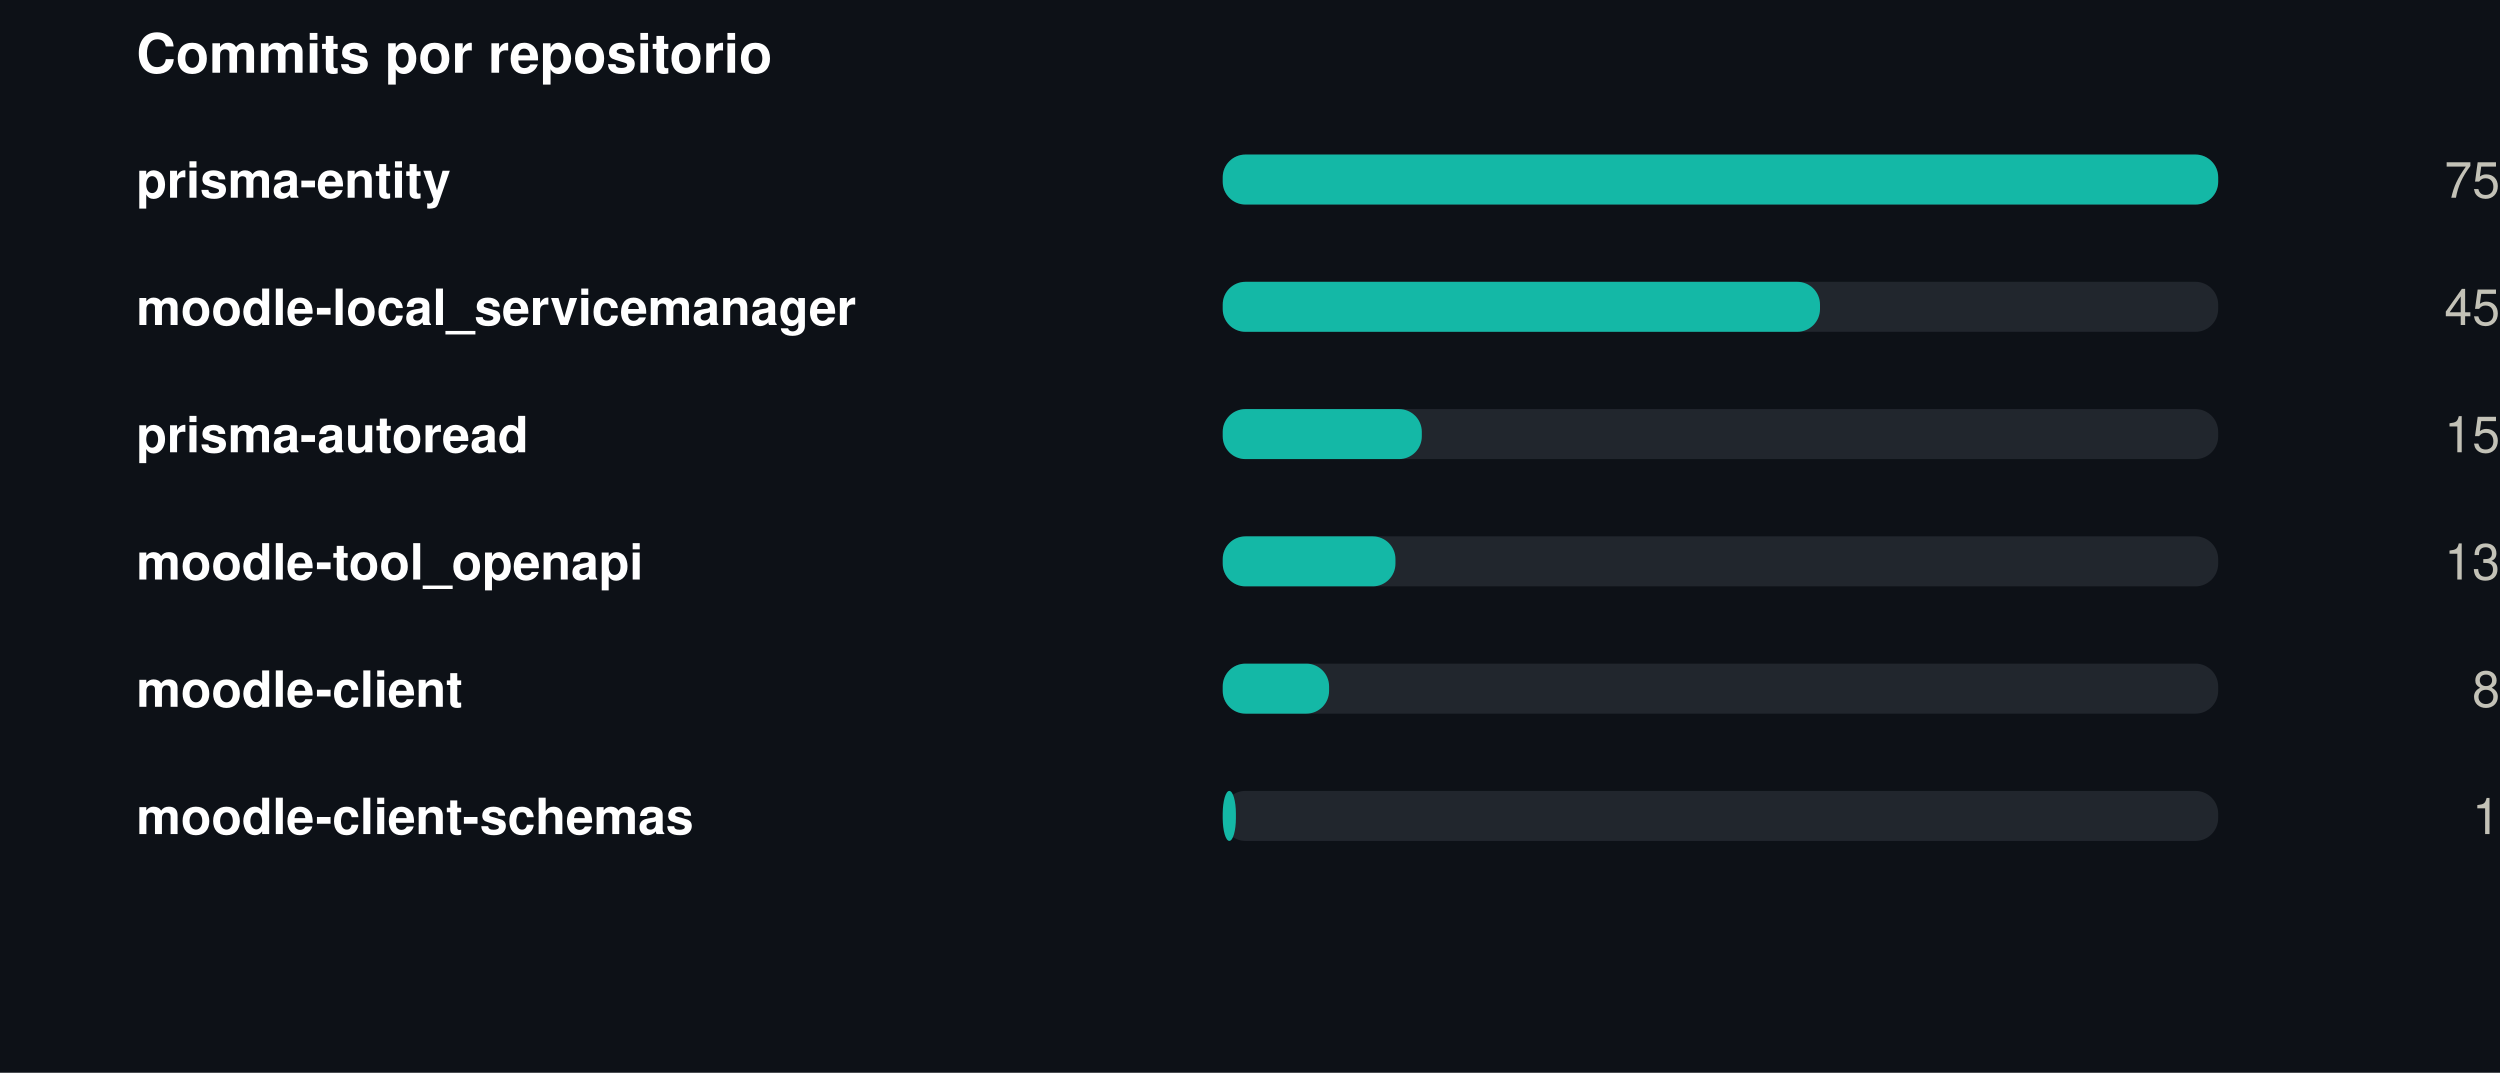
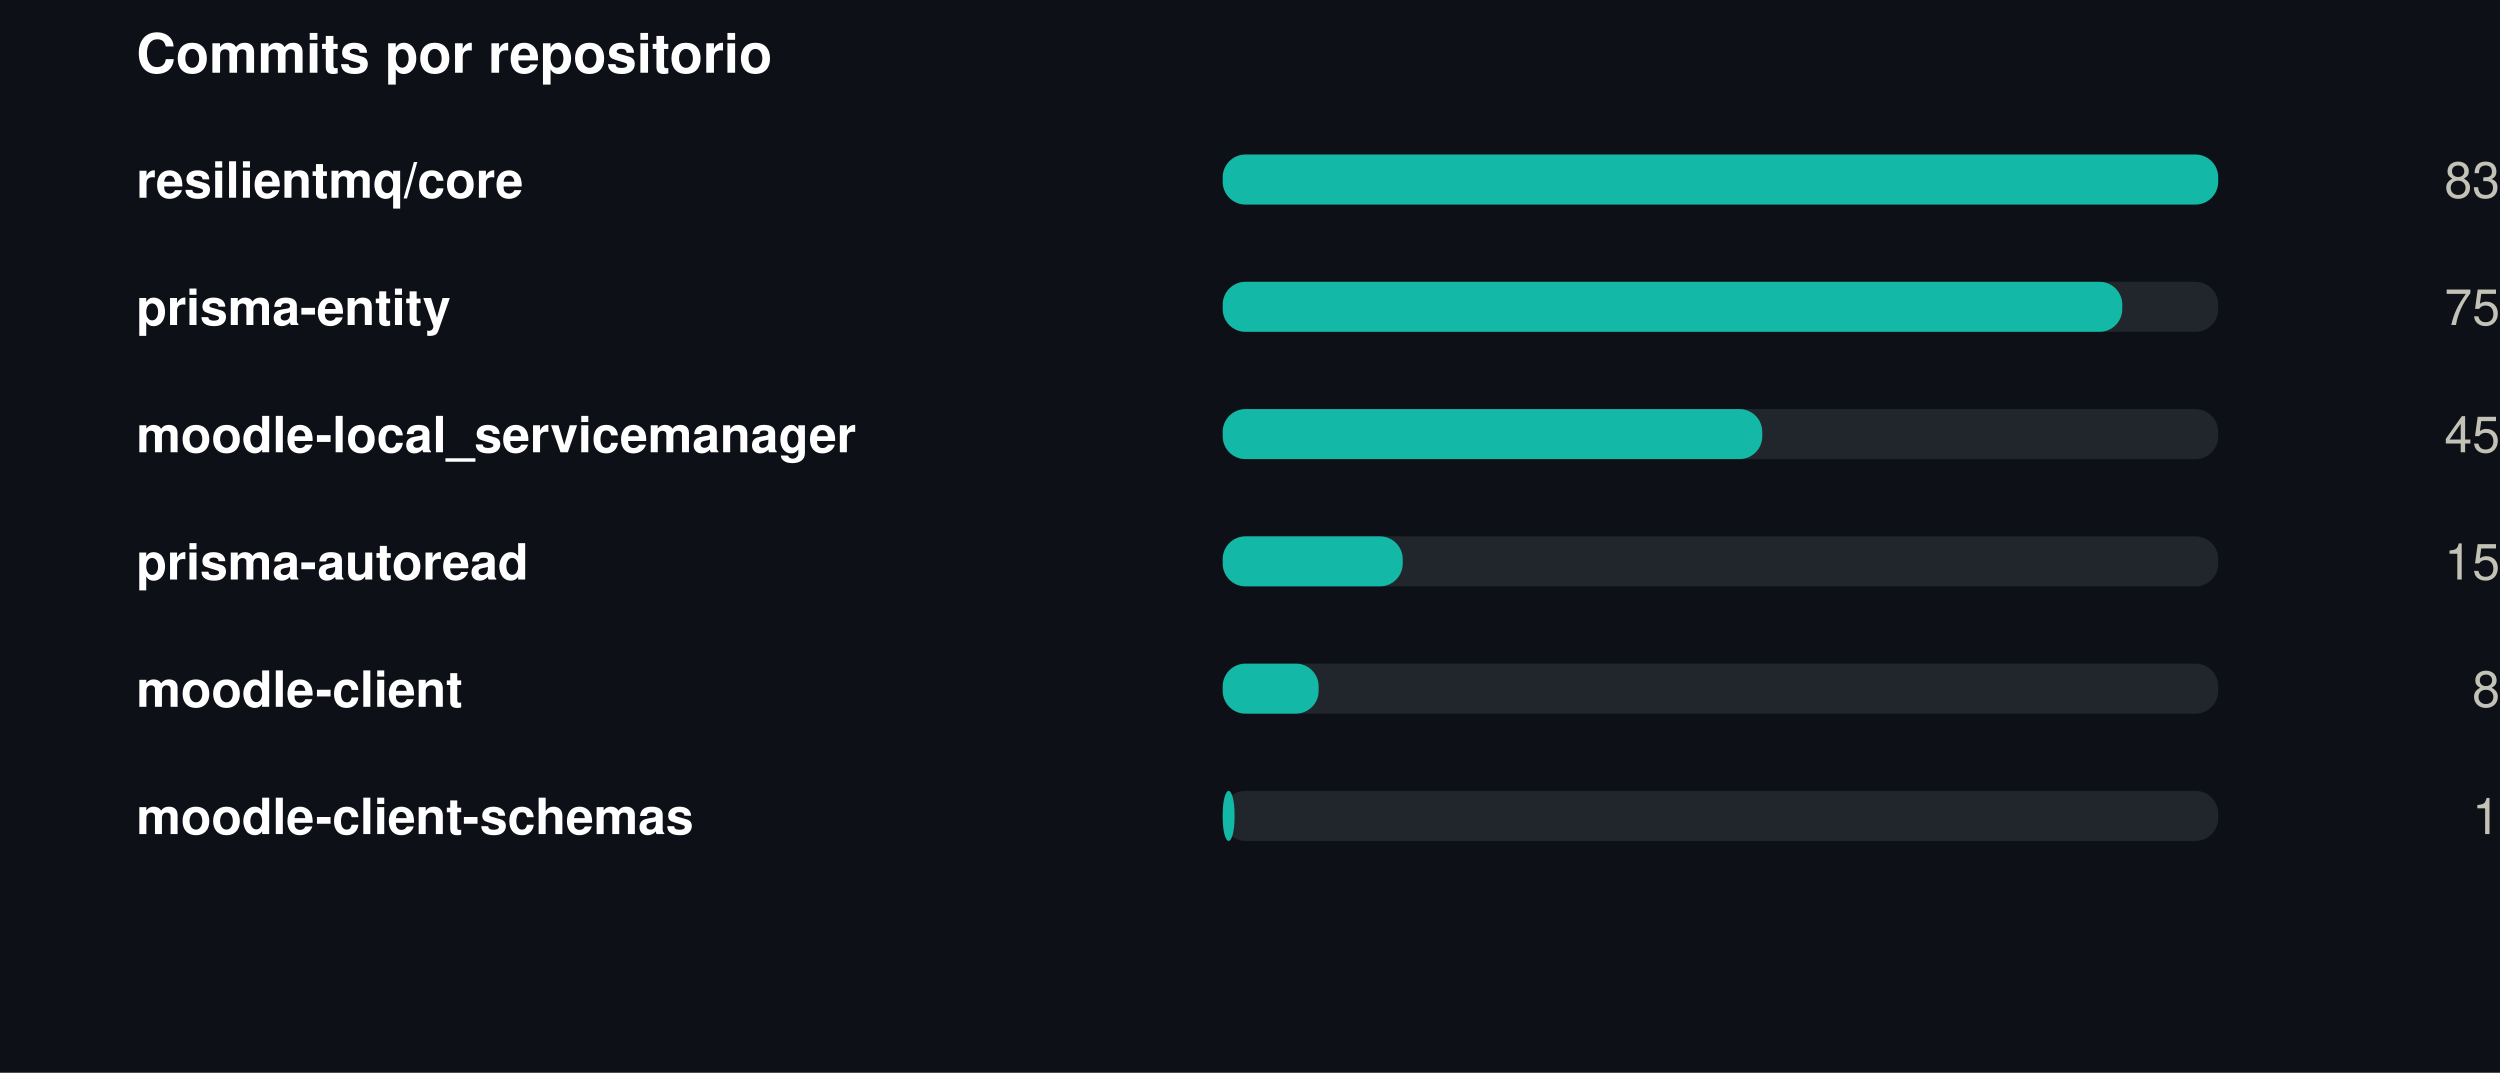
<svg xmlns="http://www.w3.org/2000/svg" width="550" height="236" viewBox="0 0 550 236" role="img">
  <rect width="550" height="236" fill="#0d1117" />
  <style>
@keyframes grow{from{transform:scaleX(0)}}
@keyframes rise{from{opacity:0;transform:translateY(9px)}}
@keyframes fade{from{opacity:0}}
@keyframes draw{to{stroke-dashoffset:0}}
.bar{transform-box:fill-box;transform-origin:left center;animation:grow .9s cubic-bezier(.22,1,.36,1) var(--d,0s) both}
.rise{animation:rise .7s cubic-bezier(.22,1,.36,1) var(--d,0s) both}
.fade{animation:fade .8s ease-out var(--d,0s) both}
.draw{animation:draw 1.7s ease-out .1s both}
@media (prefers-reduced-motion:reduce){
.bar,.rise,.fade,.draw{animation:none;transform:none;opacity:1;stroke-dashoffset:0}
}
</style>
  <g transform="translate(30,0)">
    <text x="0" y="16" font-family="-apple-system,BlinkMacSystemFont,'Segoe UI',Helvetica,Arial,sans-serif" font-size="12" font-weight="700" fill="#ffffff" text-anchor="start">Commits por repositorio</text>
-     <text x="0" y="43.5" font-family="-apple-system,BlinkMacSystemFont,'Segoe UI',Helvetica,Arial,sans-serif" font-size="11" font-weight="600" fill="#ffffff" text-anchor="start">prisma-entity</text>
+     <text x="0" y="43.5" font-family="-apple-system,BlinkMacSystemFont,'Segoe UI',Helvetica,Arial,sans-serif" font-size="11" font-weight="600" fill="#ffffff" text-anchor="start">resilientmq/core</text>
    <rect x="239" y="34" width="219" height="11" rx="5" fill="#21262d" />
    <rect class="bar" style="--d:0.00s" x="239" y="34" width="219.0" height="11" rx="5" fill="#14b8a6" />
    <g class="fade" style="--d:0.00s">
-       <text x="520" y="43.5" font-family="-apple-system,BlinkMacSystemFont,'Segoe UI',Helvetica,Arial,sans-serif" font-size="11" font-weight="400" fill="#c3c2b7" text-anchor="end">75</text>
+       <text x="520" y="43.5" font-family="-apple-system,BlinkMacSystemFont,'Segoe UI',Helvetica,Arial,sans-serif" font-size="11" font-weight="400" fill="#c3c2b7" text-anchor="end">83</text>
    </g>
-     <text x="0" y="71.5" font-family="-apple-system,BlinkMacSystemFont,'Segoe UI',Helvetica,Arial,sans-serif" font-size="11" font-weight="600" fill="#ffffff" text-anchor="start">moodle-local_servicemanager</text>
+     <text x="0" y="71.5" font-family="-apple-system,BlinkMacSystemFont,'Segoe UI',Helvetica,Arial,sans-serif" font-size="11" font-weight="600" fill="#ffffff" text-anchor="start">prisma-entity</text>
    <rect x="239" y="62" width="219" height="11" rx="5" fill="#21262d" />
-     <rect class="bar" style="--d:0.07s" x="239" y="62" width="131.4" height="11" rx="5" fill="#14b8a6" />
+     <rect class="bar" style="--d:0.07s" x="239" y="62" width="197.9" height="11" rx="5" fill="#14b8a6" />
    <g class="fade" style="--d:0.07s">
-       <text x="520" y="71.5" font-family="-apple-system,BlinkMacSystemFont,'Segoe UI',Helvetica,Arial,sans-serif" font-size="11" font-weight="400" fill="#c3c2b7" text-anchor="end">45</text>
+       <text x="520" y="71.5" font-family="-apple-system,BlinkMacSystemFont,'Segoe UI',Helvetica,Arial,sans-serif" font-size="11" font-weight="400" fill="#c3c2b7" text-anchor="end">75</text>
    </g>
-     <text x="0" y="99.5" font-family="-apple-system,BlinkMacSystemFont,'Segoe UI',Helvetica,Arial,sans-serif" font-size="11" font-weight="600" fill="#ffffff" text-anchor="start">prisma-autoread</text>
+     <text x="0" y="99.5" font-family="-apple-system,BlinkMacSystemFont,'Segoe UI',Helvetica,Arial,sans-serif" font-size="11" font-weight="600" fill="#ffffff" text-anchor="start">moodle-local_servicemanager</text>
    <rect x="239" y="90" width="219" height="11" rx="5" fill="#21262d" />
-     <rect class="bar" style="--d:0.14s" x="239" y="90" width="43.8" height="11" rx="5" fill="#14b8a6" />
+     <rect class="bar" style="--d:0.14s" x="239" y="90" width="118.7" height="11" rx="5" fill="#14b8a6" />
    <g class="fade" style="--d:0.14s">
-       <text x="520" y="99.5" font-family="-apple-system,BlinkMacSystemFont,'Segoe UI',Helvetica,Arial,sans-serif" font-size="11" font-weight="400" fill="#c3c2b7" text-anchor="end">15</text>
+       <text x="520" y="99.5" font-family="-apple-system,BlinkMacSystemFont,'Segoe UI',Helvetica,Arial,sans-serif" font-size="11" font-weight="400" fill="#c3c2b7" text-anchor="end">45</text>
    </g>
-     <text x="0" y="127.5" font-family="-apple-system,BlinkMacSystemFont,'Segoe UI',Helvetica,Arial,sans-serif" font-size="11" font-weight="600" fill="#ffffff" text-anchor="start">moodle-tool_openapi</text>
+     <text x="0" y="127.5" font-family="-apple-system,BlinkMacSystemFont,'Segoe UI',Helvetica,Arial,sans-serif" font-size="11" font-weight="600" fill="#ffffff" text-anchor="start">prisma-autoread</text>
    <rect x="239" y="118" width="219" height="11" rx="5" fill="#21262d" />
-     <rect class="bar" style="--d:0.21s" x="239" y="118" width="38.0" height="11" rx="5" fill="#14b8a6" />
+     <rect class="bar" style="--d:0.21s" x="239" y="118" width="39.6" height="11" rx="5" fill="#14b8a6" />
    <g class="fade" style="--d:0.21s">
-       <text x="520" y="127.5" font-family="-apple-system,BlinkMacSystemFont,'Segoe UI',Helvetica,Arial,sans-serif" font-size="11" font-weight="400" fill="#c3c2b7" text-anchor="end">13</text>
+       <text x="520" y="127.5" font-family="-apple-system,BlinkMacSystemFont,'Segoe UI',Helvetica,Arial,sans-serif" font-size="11" font-weight="400" fill="#c3c2b7" text-anchor="end">15</text>
    </g>
    <text x="0" y="155.5" font-family="-apple-system,BlinkMacSystemFont,'Segoe UI',Helvetica,Arial,sans-serif" font-size="11" font-weight="600" fill="#ffffff" text-anchor="start">moodle-client</text>
    <rect x="239" y="146" width="219" height="11" rx="5" fill="#21262d" />
-     <rect class="bar" style="--d:0.28s" x="239" y="146" width="23.4" height="11" rx="5" fill="#14b8a6" />
+     <rect class="bar" style="--d:0.28s" x="239" y="146" width="21.1" height="11" rx="5" fill="#14b8a6" />
    <g class="fade" style="--d:0.28s">
      <text x="520" y="155.5" font-family="-apple-system,BlinkMacSystemFont,'Segoe UI',Helvetica,Arial,sans-serif" font-size="11" font-weight="400" fill="#c3c2b7" text-anchor="end">8</text>
    </g>
    <text x="0" y="183.5" font-family="-apple-system,BlinkMacSystemFont,'Segoe UI',Helvetica,Arial,sans-serif" font-size="11" font-weight="600" fill="#ffffff" text-anchor="start">moodle-client-schemas</text>
    <rect x="239" y="174" width="219" height="11" rx="5" fill="#21262d" />
-     <rect class="bar" style="--d:0.35s" x="239" y="174" width="2.9" height="11" rx="5" fill="#14b8a6" />
+     <rect class="bar" style="--d:0.35s" x="239" y="174" width="2.6" height="11" rx="5" fill="#14b8a6" />
    <g class="fade" style="--d:0.35s">
      <text x="520" y="183.5" font-family="-apple-system,BlinkMacSystemFont,'Segoe UI',Helvetica,Arial,sans-serif" font-size="11" font-weight="400" fill="#c3c2b7" text-anchor="end">1</text>
    </g>
  </g>
</svg>
